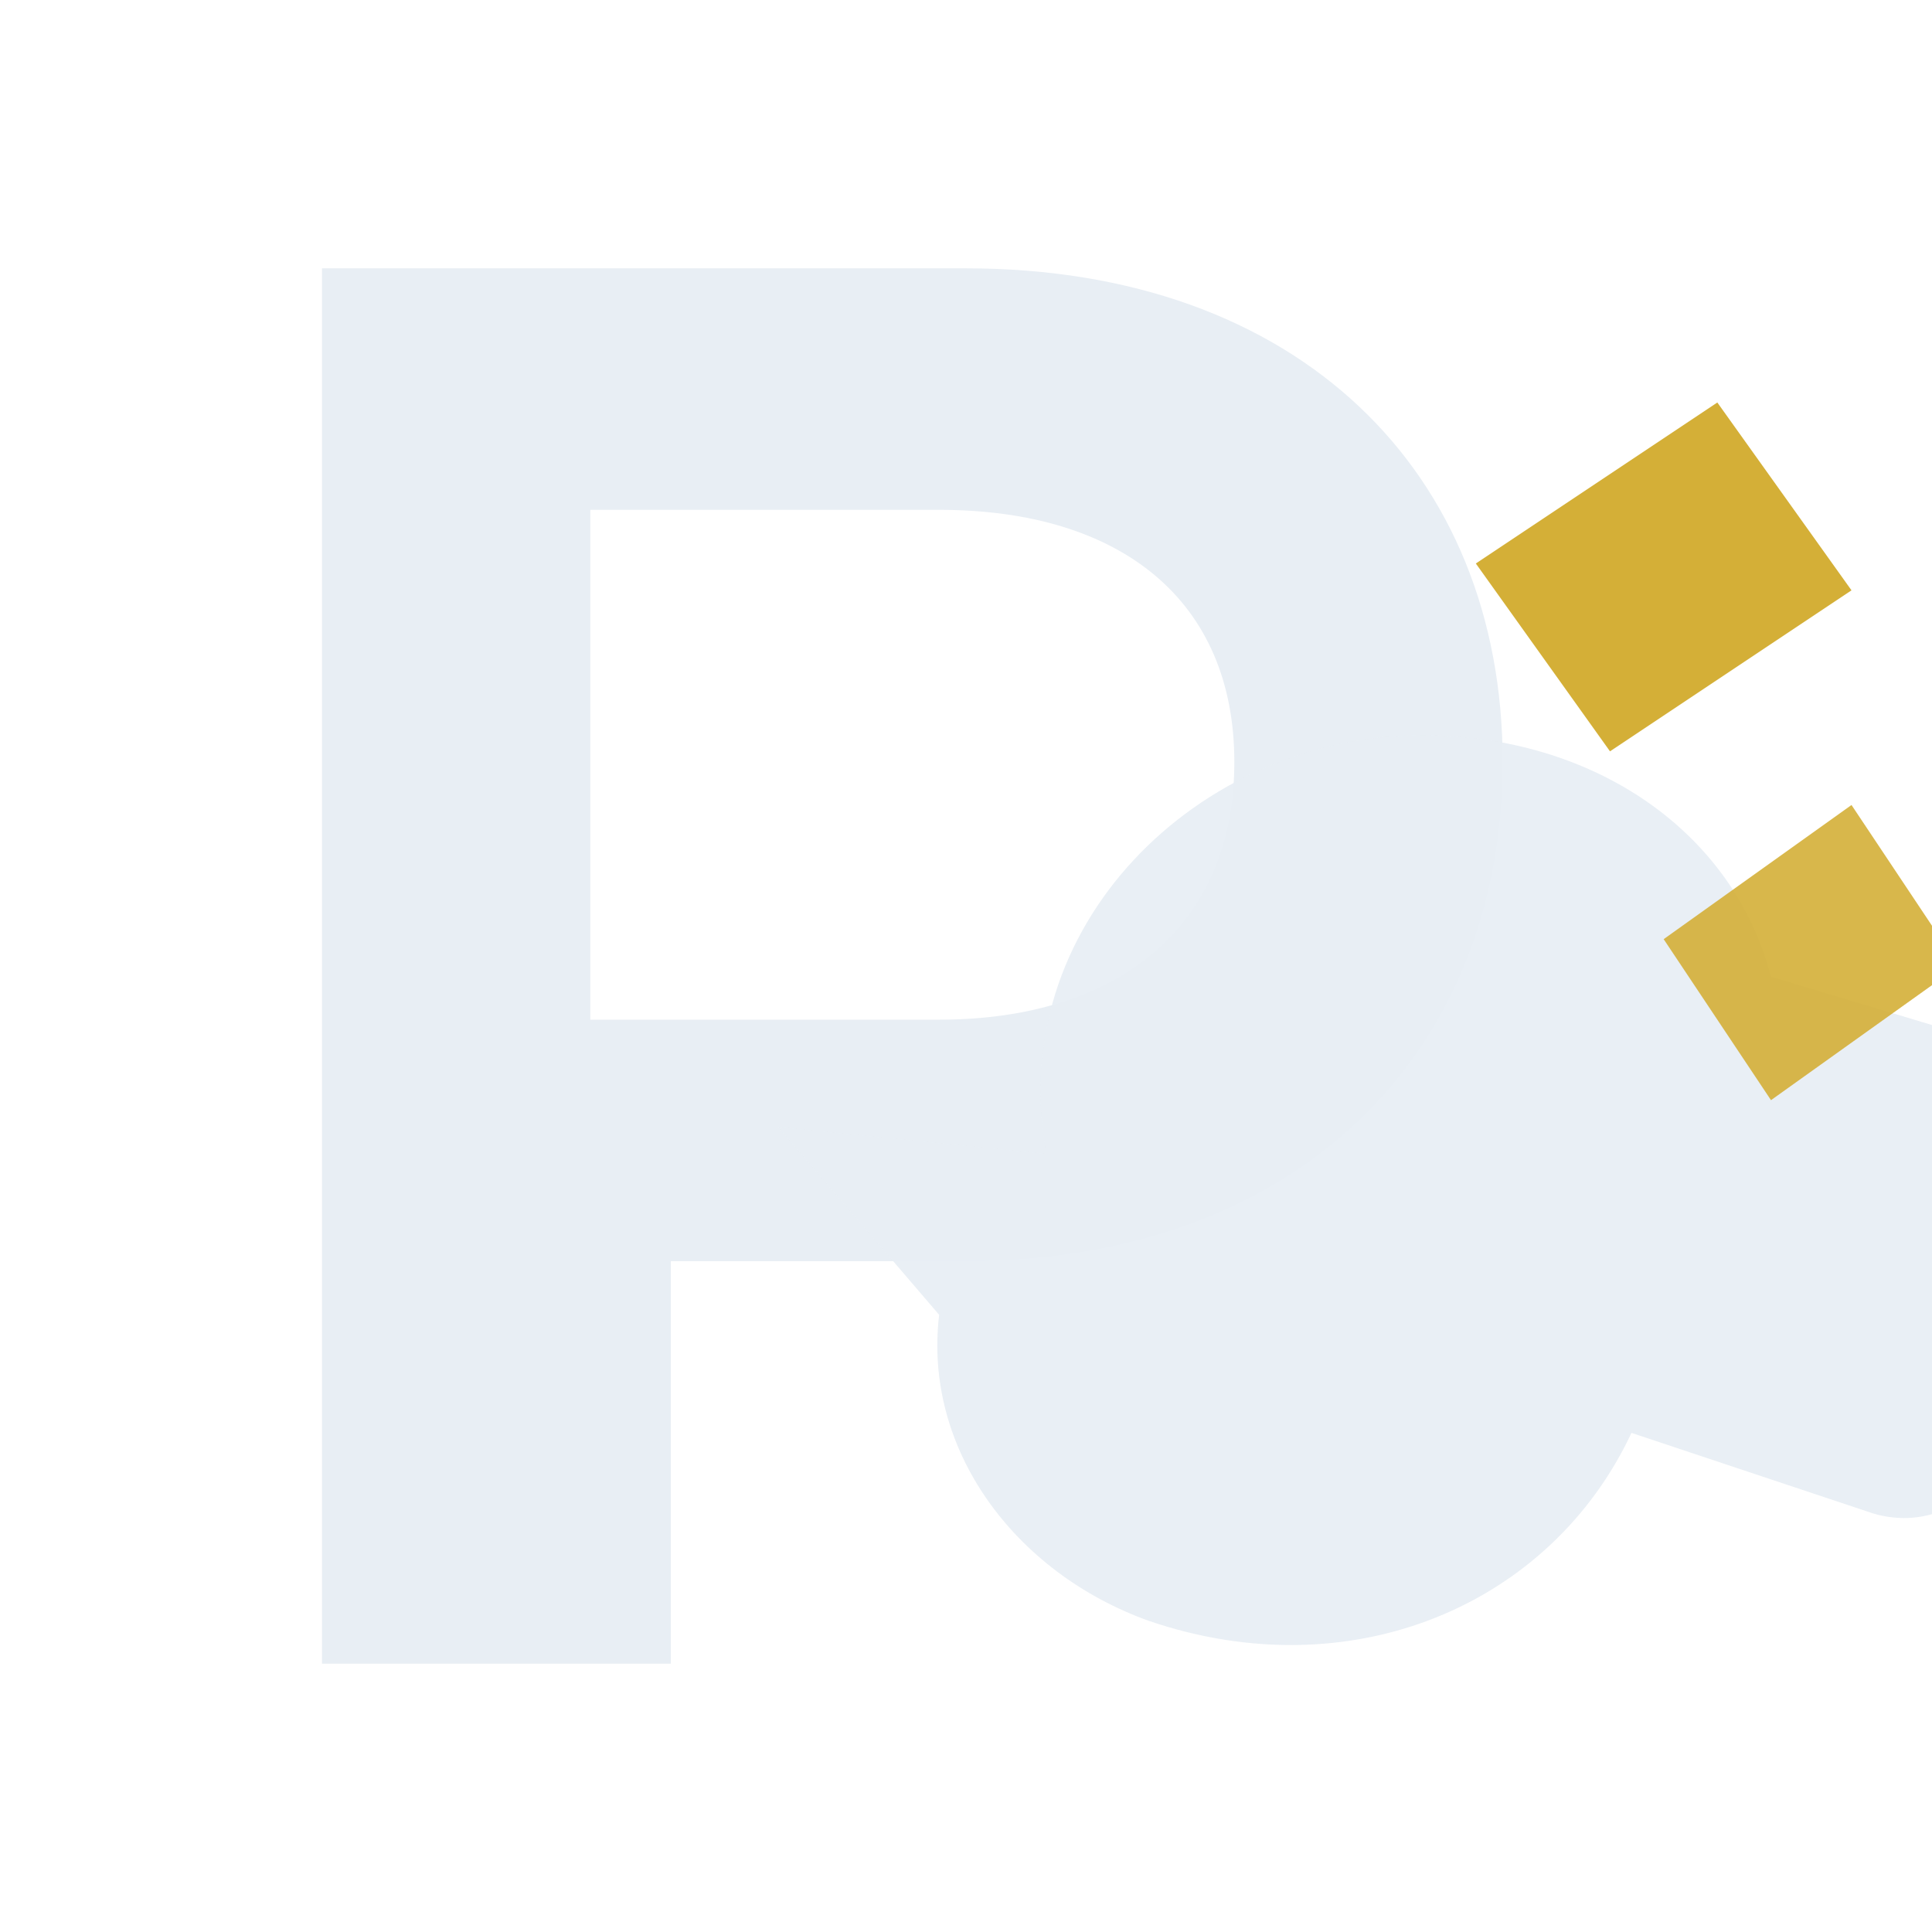
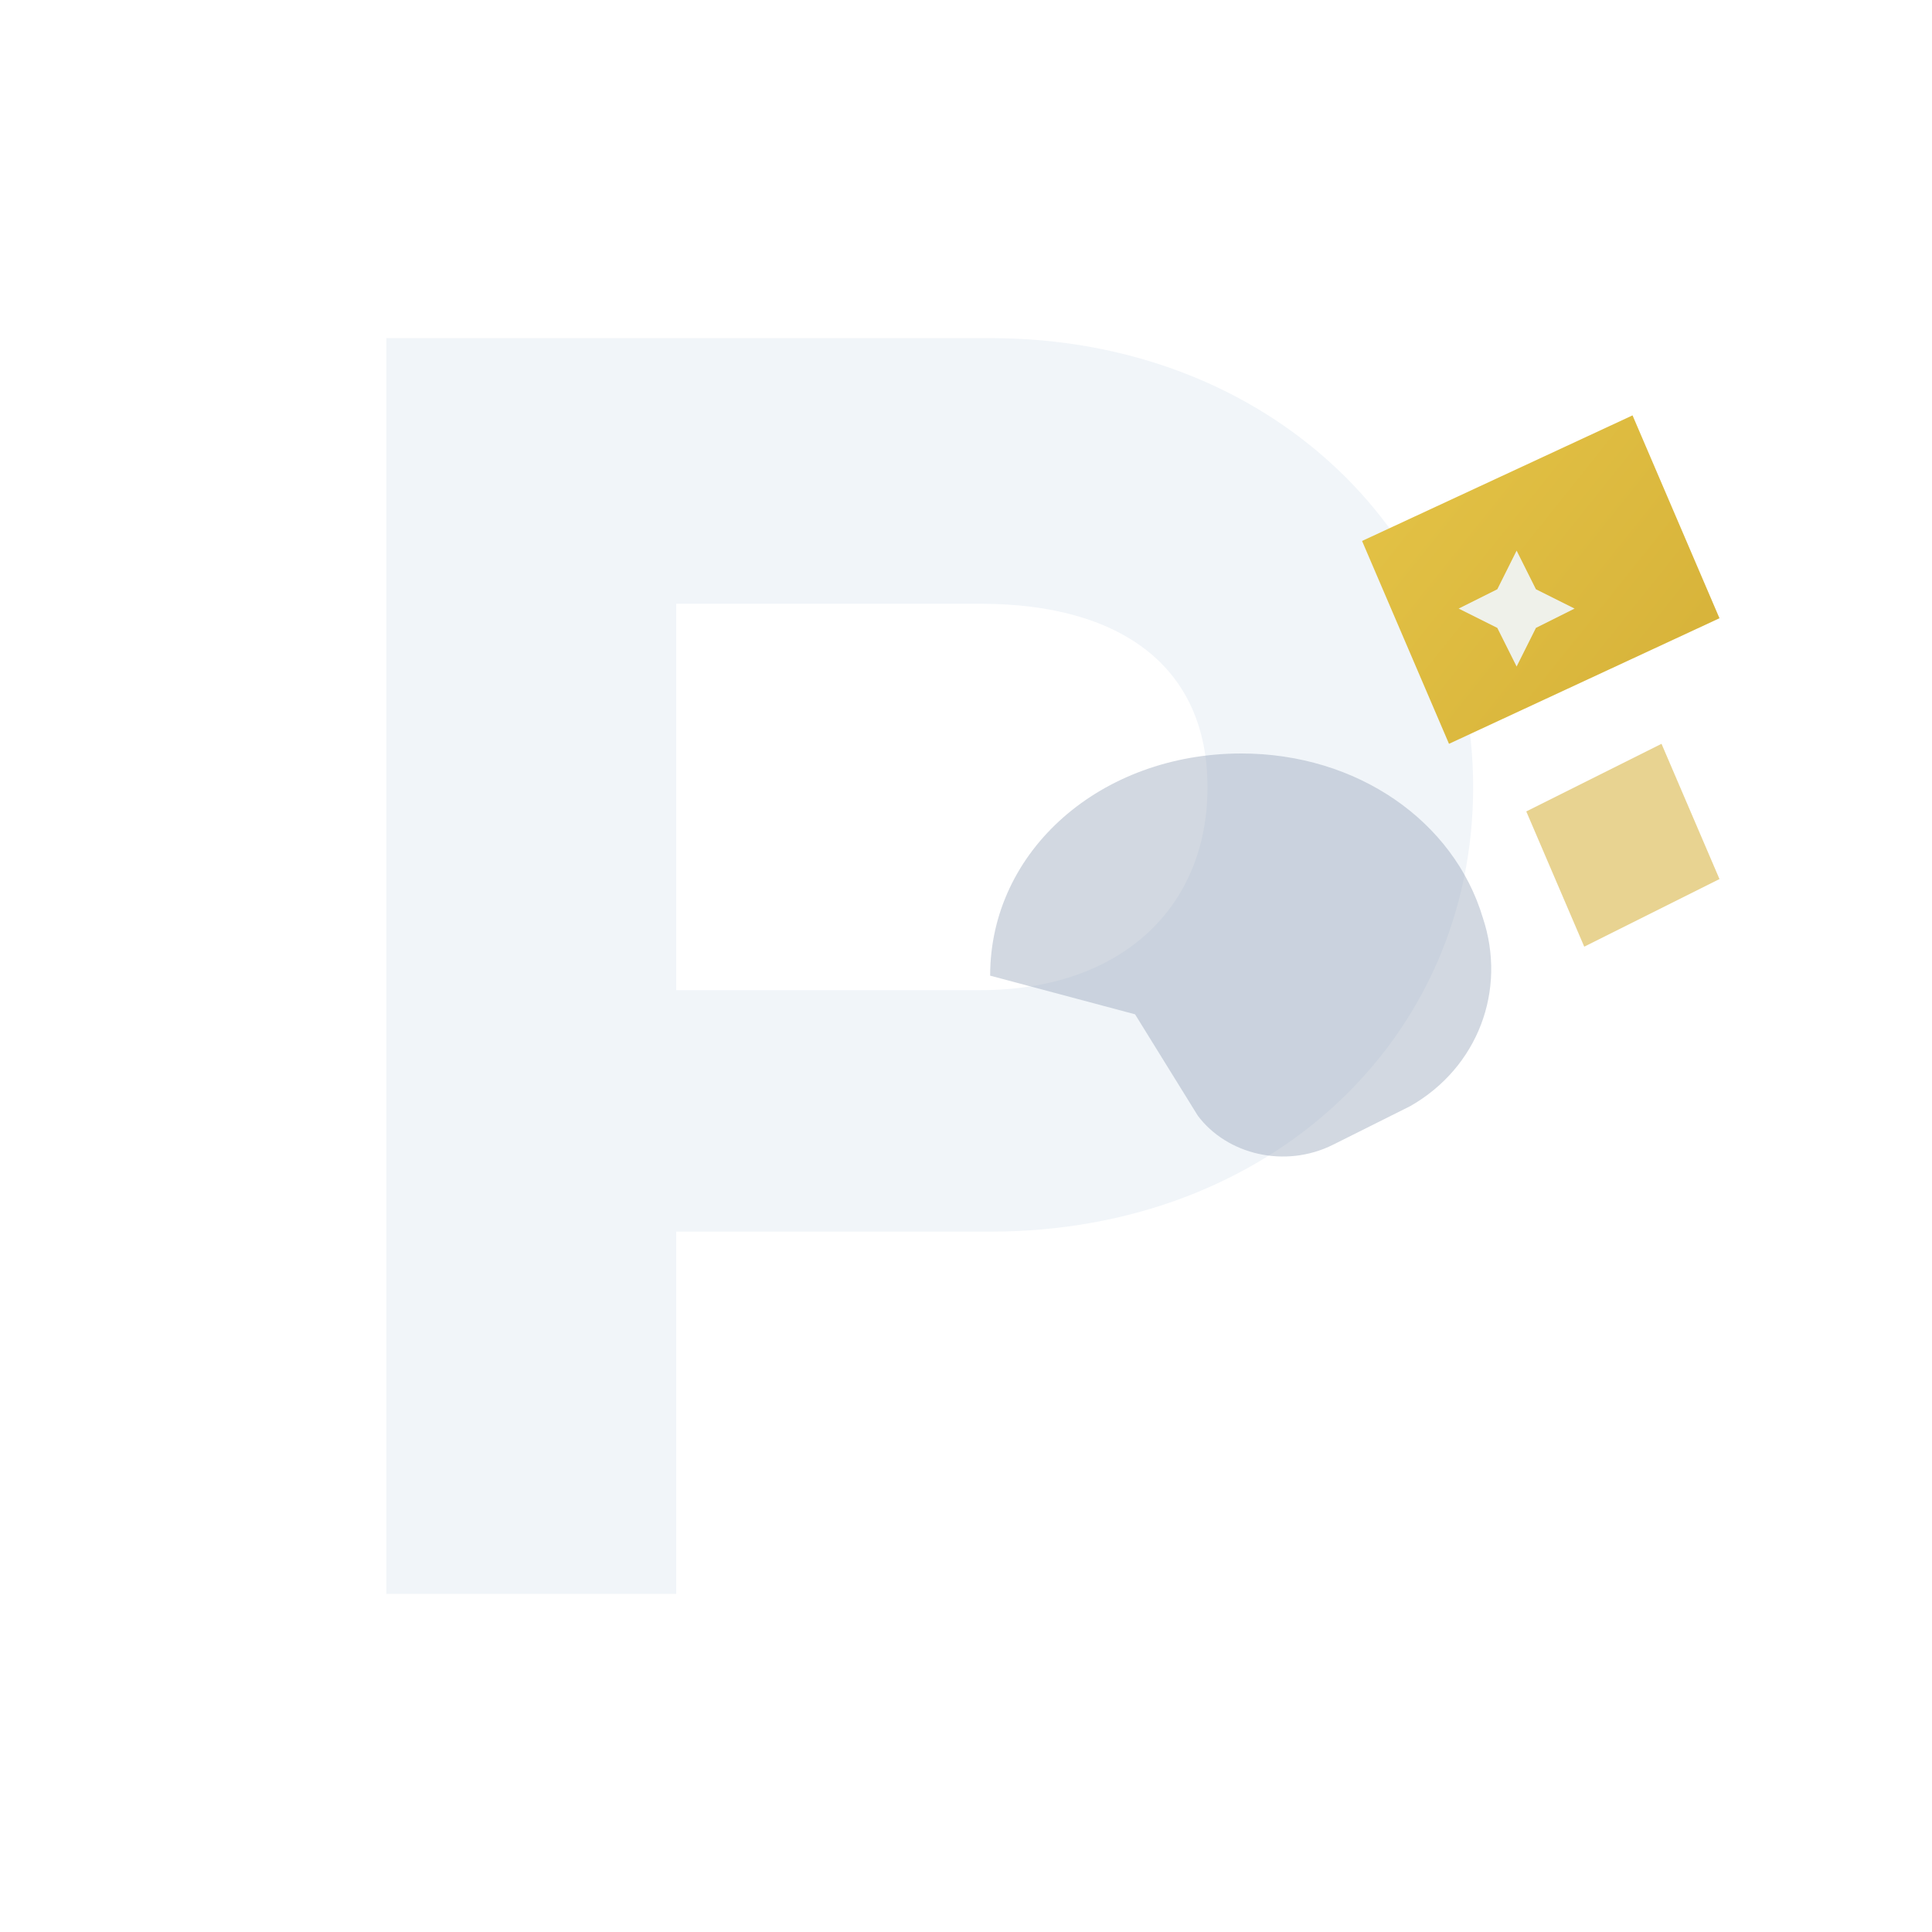
- <svg xmlns="http://www.w3.org/2000/svg" viewBox="0 0 36 36" fill="none">
-   <path d="M6 5h12c6.2 0 10 3.8 10 9.2S24.2 23.5 18 23.5h-5.5V31H6V5zm11.5 14c3.4 0 5.5-1.8 5.5-4.8S20.9 9.5 17.5 9.5H11v9.5h6.5z" fill="#E8EEF4" />
-   <path d="M19.5 21.5c-.8-4.2 2.8-7.8 7-7.8 3.2 0 5.8 1.8 6.5 4.5l5 1.5c1 .3 1.6 1.3 1.3 2.3l-2 5c-.4 1-1.4 1.5-2.4 1.2l-4.5-1.5c-1.5 3.2-5.2 4.8-9 3.5-2.5-.9-4.2-3.2-3.9-5.7l-3-3.5z" fill="#E8EEF4" opacity="0.95" />
-   <path d="M27.5 10.5l4.5-3 2.5 3.5-4.5 3-2.5-3.5z" fill="#D4AF37" />
-   <path d="M31 17.5l3.5-2.5 2 3-3.5 2.5-2-3z" fill="#D4AF37" opacity="0.9" />
+ <svg xmlns="http://www.w3.org/2000/svg" viewBox="0 0 40 40" fill="none">
+   <defs>
+     <linearGradient id="g" x1="26" y1="8" x2="36" y2="16" gradientUnits="userSpaceOnUse">
+       <stop stop-color="#E8C84A" />
+       <stop offset="1" stop-color="#D4AF37" />
+     </linearGradient>
+   </defs>
+   <path fill="#F1F5F9" fill-rule="evenodd" d="M8 7h12.5c5.8 0 10 4.1 10 9.3S26.3 25.5 20.5 25.5H14v7.5H8V7zm6 5.5v8h6.3c2.9 0 4.7-1.7 4.7-4.2S23.2 12.5 20.3 12.5H14z" />
+   <path d="M20.5 20.2c0-2.6 2.3-4.6 5.2-4.6 2.4 0 4.4 1.4 5 3.4.5 1.5-.1 3.1-1.5 3.9l-1.6.8c-1 .5-2.2.2-2.8-.6l-1.3-2.1z" fill="#94A3B8" fill-opacity="0.42" />
+   <path d="M28.2 11.2 33.8 8.6 35.6 12.8 30 15.4z" fill="url(#g)" />
+   <path d="M31.6 16.8 34.4 15.4 35.6 18.2 32.8 19.6z" fill="#D4AF37" fill-opacity="0.55" />
+   <path d="M31.4 11.4l0.4 0.8 0.8 0.4-0.8 0.4-0.4 0.8-0.4-0.8-0.8-0.4 0.8-0.4z" fill="#F1F5F9" fill-opacity="0.92" />
</svg>
